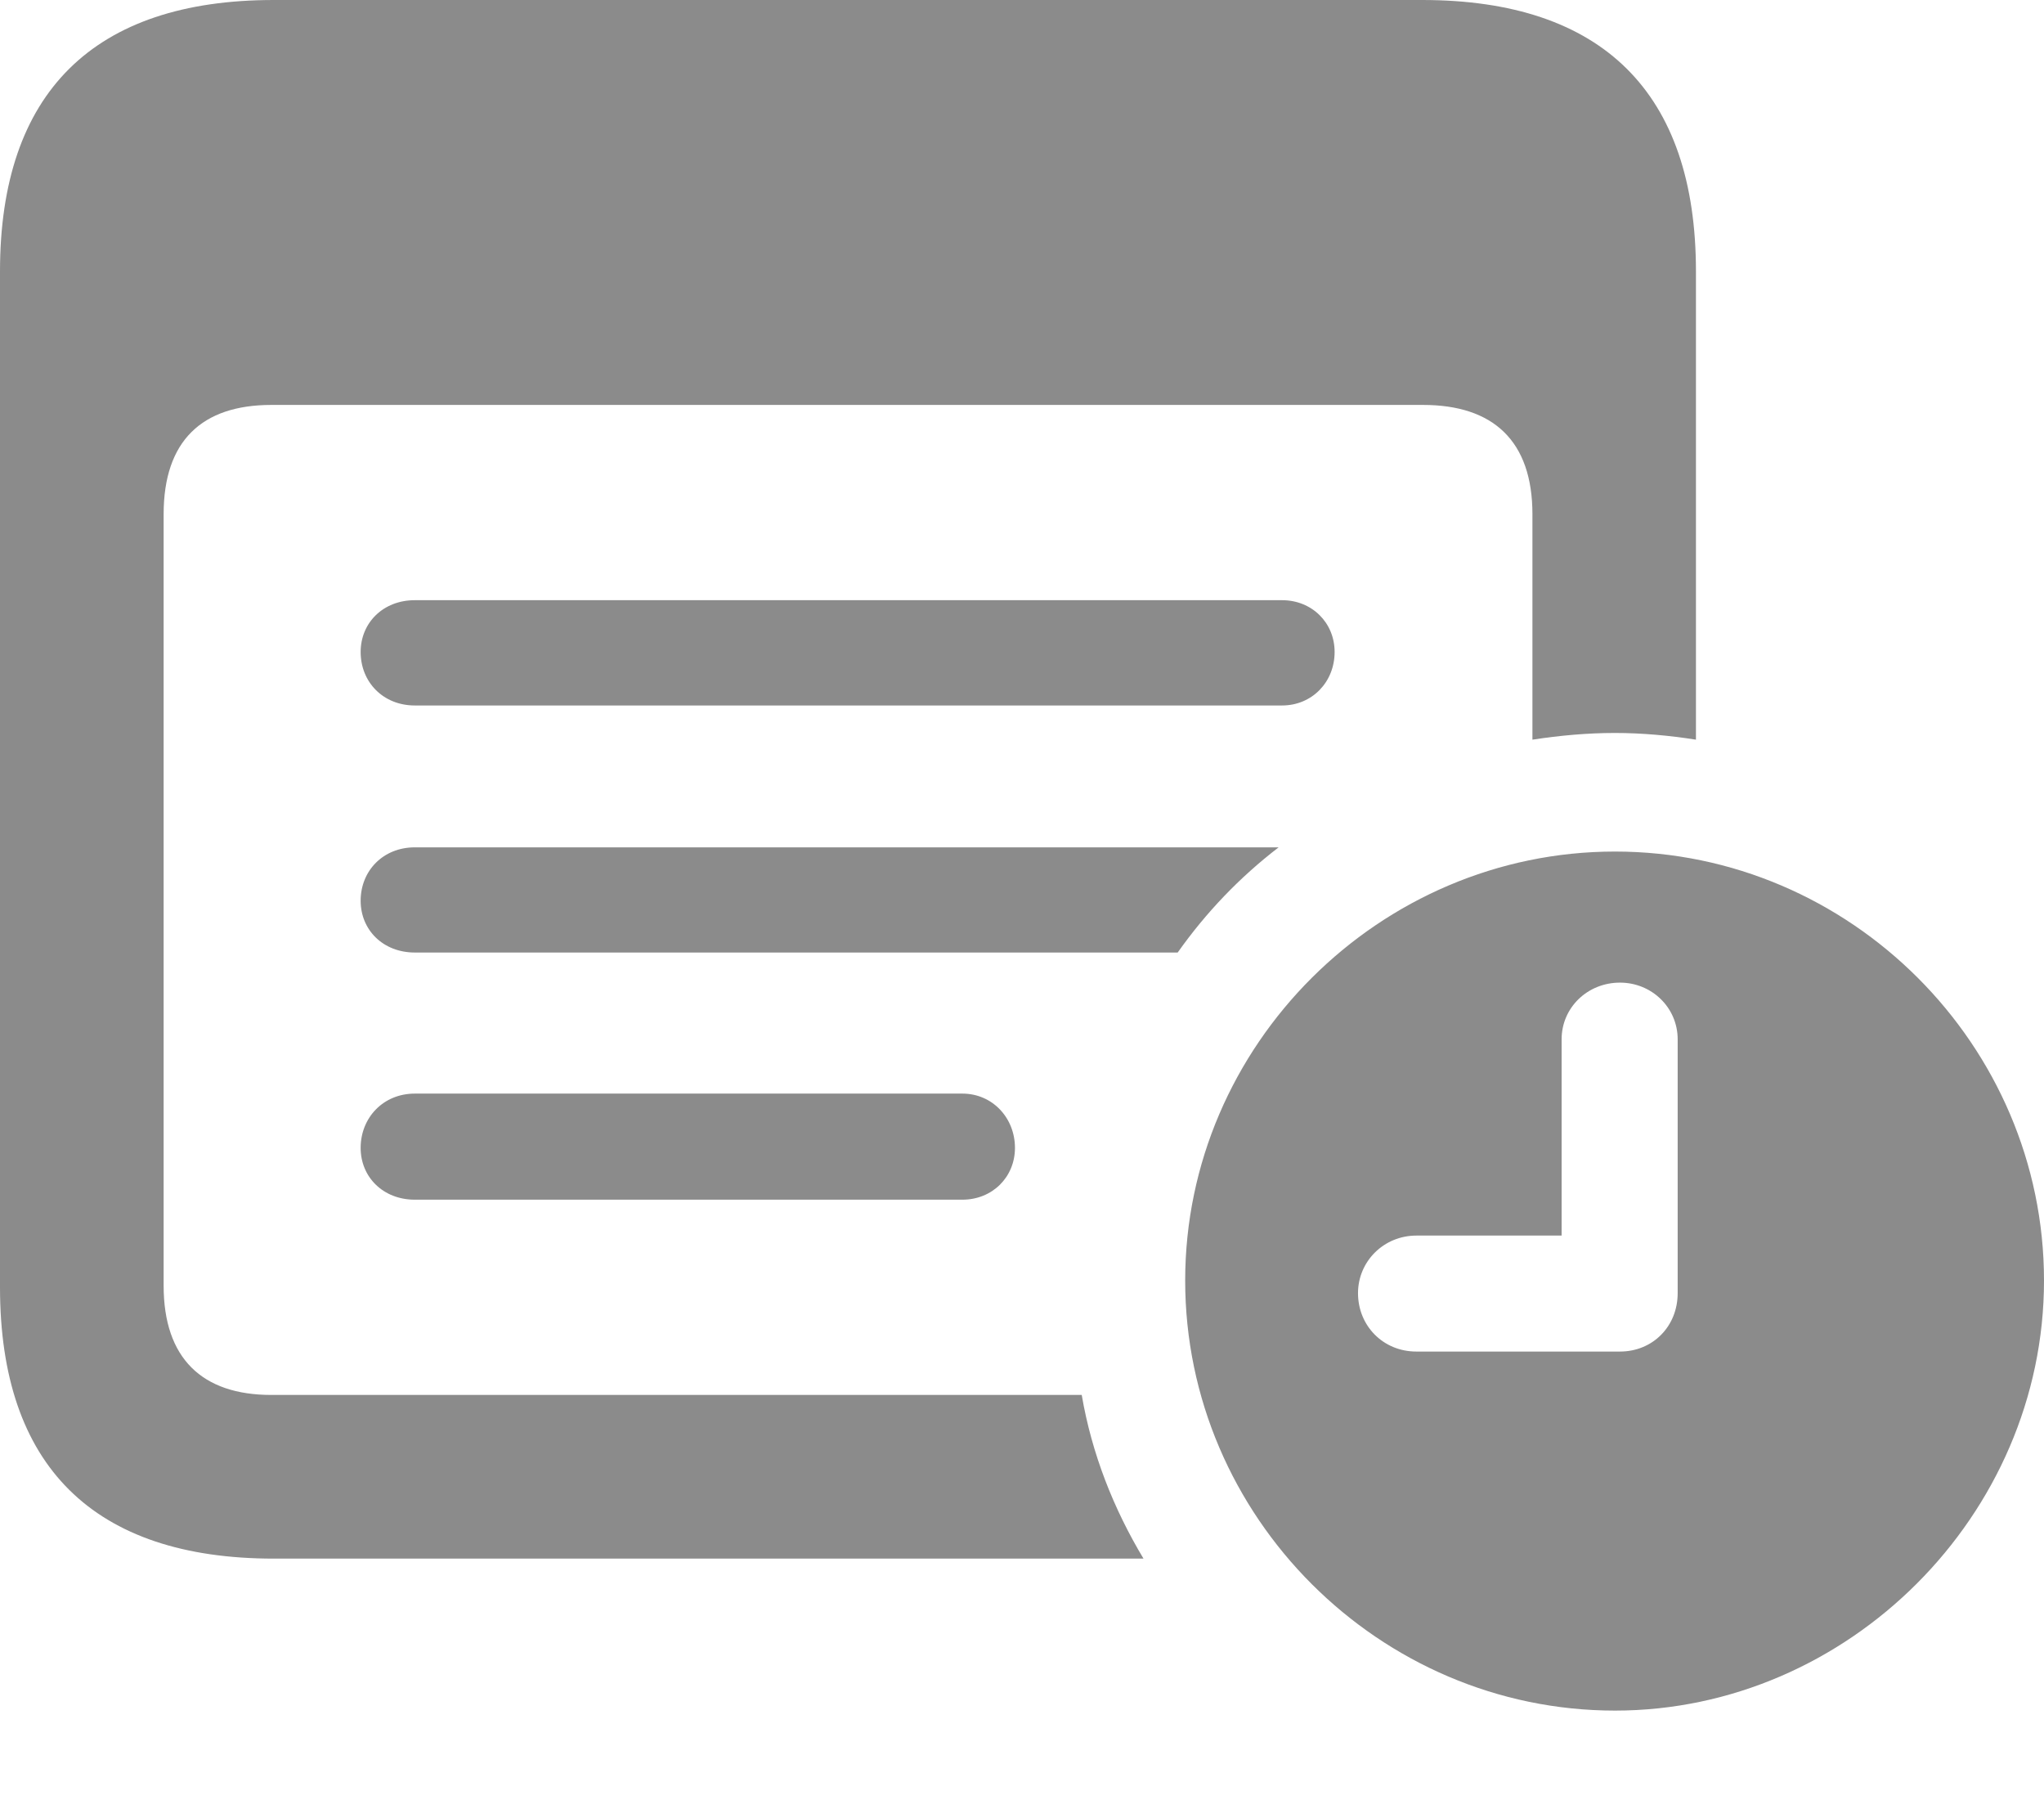
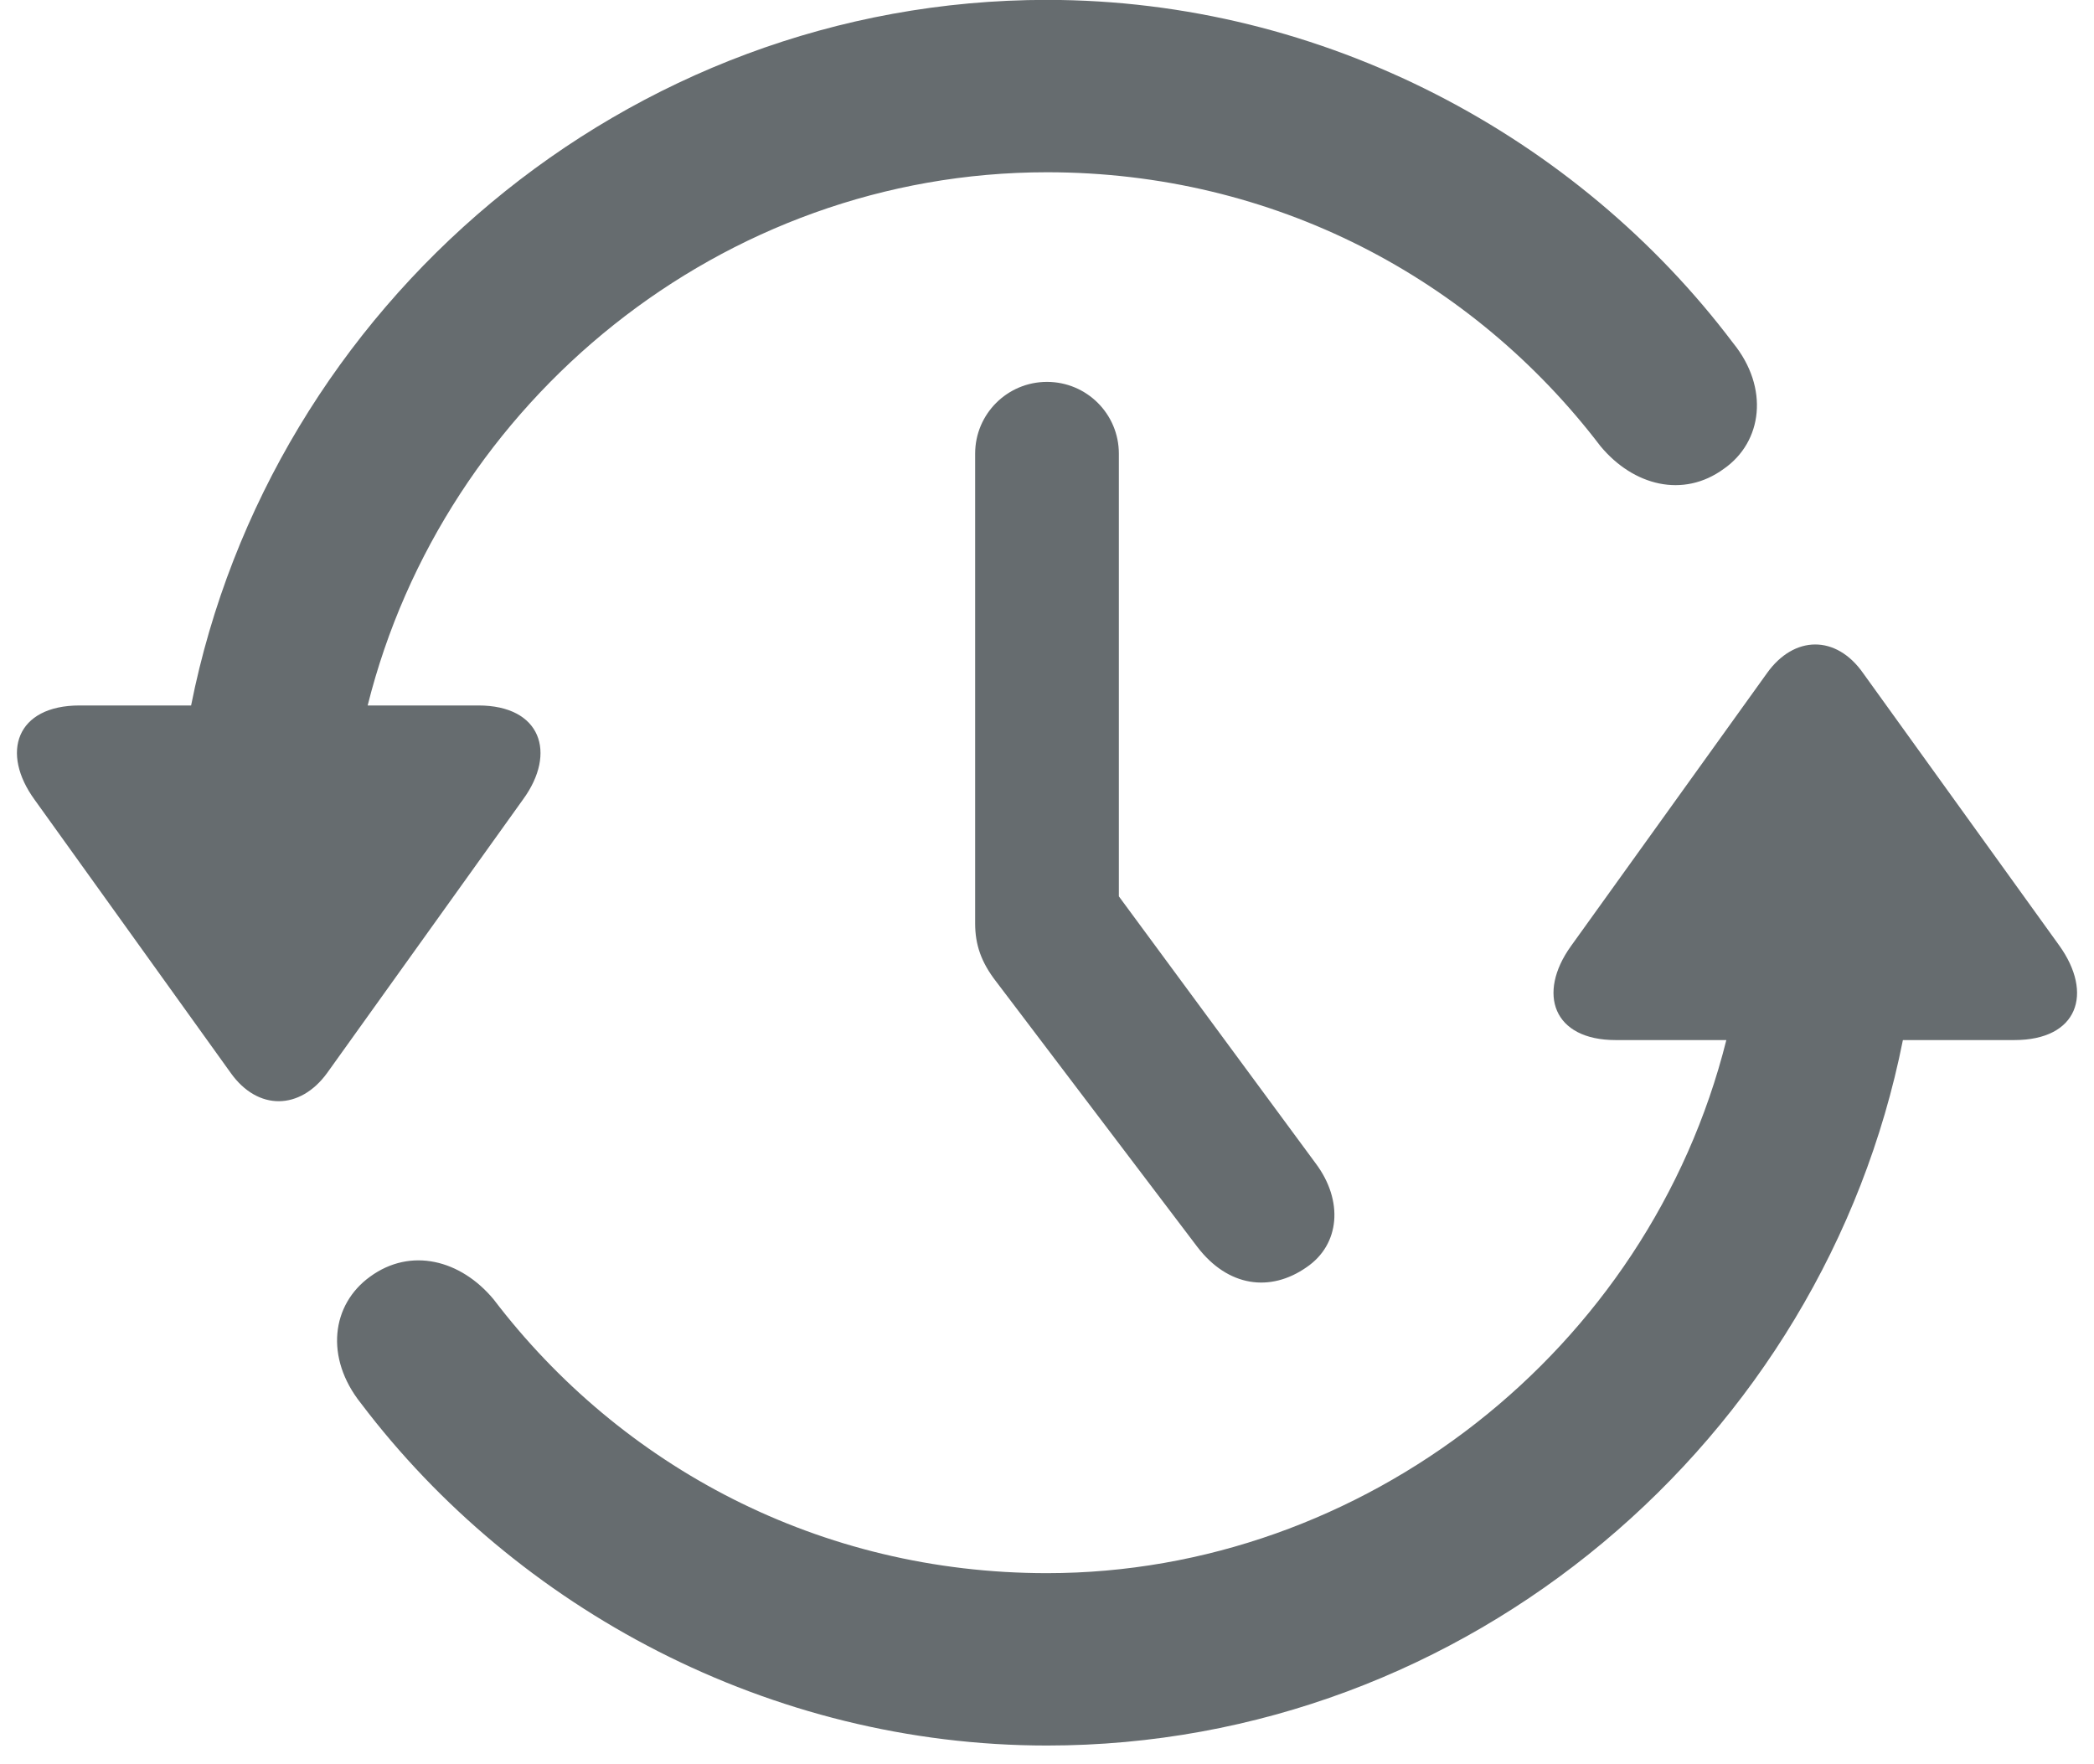
- <svg xmlns="http://www.w3.org/2000/svg" width="18" height="16" viewBox="0 0 18 16" fill="none">
-   <path d="M2.411 13.722C0.824 13.722 0 12.906 0 11.333V2.389C0 0.816 0.824 0 2.411 0H12.524C14.112 0 14.935 0.816 14.935 2.389V6.512C14.7 6.475 14.457 6.453 14.222 6.453C13.98 6.453 13.737 6.475 13.495 6.512V4.527C13.495 3.881 13.149 3.565 12.532 3.565H2.389C1.779 3.565 1.441 3.881 1.441 4.527V11.319C1.441 11.958 1.779 12.281 2.389 12.281H9.526C9.614 12.796 9.805 13.281 10.07 13.722H2.411ZM3.653 6.211C3.374 6.211 3.176 6.005 3.176 5.74C3.176 5.483 3.374 5.284 3.653 5.284H11.29C11.554 5.284 11.753 5.483 11.753 5.74C11.753 6.005 11.554 6.211 11.29 6.211H3.653ZM3.653 8.386C3.374 8.386 3.176 8.188 3.176 7.93C3.176 7.666 3.374 7.46 3.653 7.46H11.26C10.915 7.725 10.621 8.033 10.371 8.386H3.653ZM14.222 15.06C12.15 15.06 10.437 13.354 10.437 11.274C10.437 9.202 12.15 7.497 14.222 7.497C16.295 7.497 18 9.202 18 11.274C18 13.34 16.273 15.06 14.222 15.06ZM12.473 11.899H14.266C14.553 11.899 14.774 11.679 14.774 11.385V9.15C14.774 8.871 14.546 8.651 14.266 8.651C13.98 8.651 13.752 8.871 13.752 9.15V10.878H12.473C12.186 10.878 11.959 11.105 11.959 11.385C11.959 11.671 12.179 11.899 12.473 11.899ZM3.653 10.562C3.374 10.562 3.176 10.363 3.176 10.106C3.176 9.841 3.374 9.628 3.653 9.628H8.475C8.739 9.628 8.938 9.841 8.938 10.106C8.938 10.363 8.739 10.562 8.475 10.562H3.653Z" fill="#8B8B8B" />
+ <svg xmlns="http://www.w3.org/2000/svg" width="19" height="16" viewBox="0 0 19 16" fill="none">
+   <path d="M4.341 6.401C4.908 6.401 5.054 6.83 4.747 7.252L2.968 9.736C2.723 10.073 2.34 10.081 2.094 9.736L0.316 7.259C0.002 6.83 0.147 6.401 0.722 6.401H1.734C2.455 2.775 5.682 -0.001 9.5 -0.001C12.014 -0.001 14.314 1.241 15.725 3.112C16.055 3.518 15.993 4.009 15.641 4.254C15.273 4.523 14.82 4.408 14.521 4.047C13.364 2.529 11.562 1.563 9.5 1.563C6.548 1.563 4.026 3.641 3.336 6.401H4.341ZM9.5 3.465C9.86 3.465 10.152 3.756 10.152 4.116V8.133L11.938 10.556C12.191 10.893 12.16 11.292 11.854 11.499C11.524 11.729 11.141 11.675 10.865 11.315L9.04 8.908C8.902 8.731 8.848 8.57 8.848 8.379V4.116C8.848 3.756 9.14 3.465 9.5 3.465ZM9.5 15.838C6.985 15.838 4.686 14.596 3.275 12.733C2.945 12.319 3.007 11.836 3.359 11.583C3.727 11.315 4.18 11.43 4.479 11.79C5.636 13.308 7.438 14.274 9.5 14.274C12.367 14.274 14.958 12.258 15.664 9.437H14.659C14.092 9.437 13.946 9.015 14.253 8.586L16.032 6.109C16.277 5.764 16.66 5.757 16.906 6.109L18.684 8.578C18.998 9.015 18.853 9.437 18.278 9.437H17.266C16.545 13.063 13.318 15.838 9.5 15.838Z" fill="#666C6F" />
</svg>
